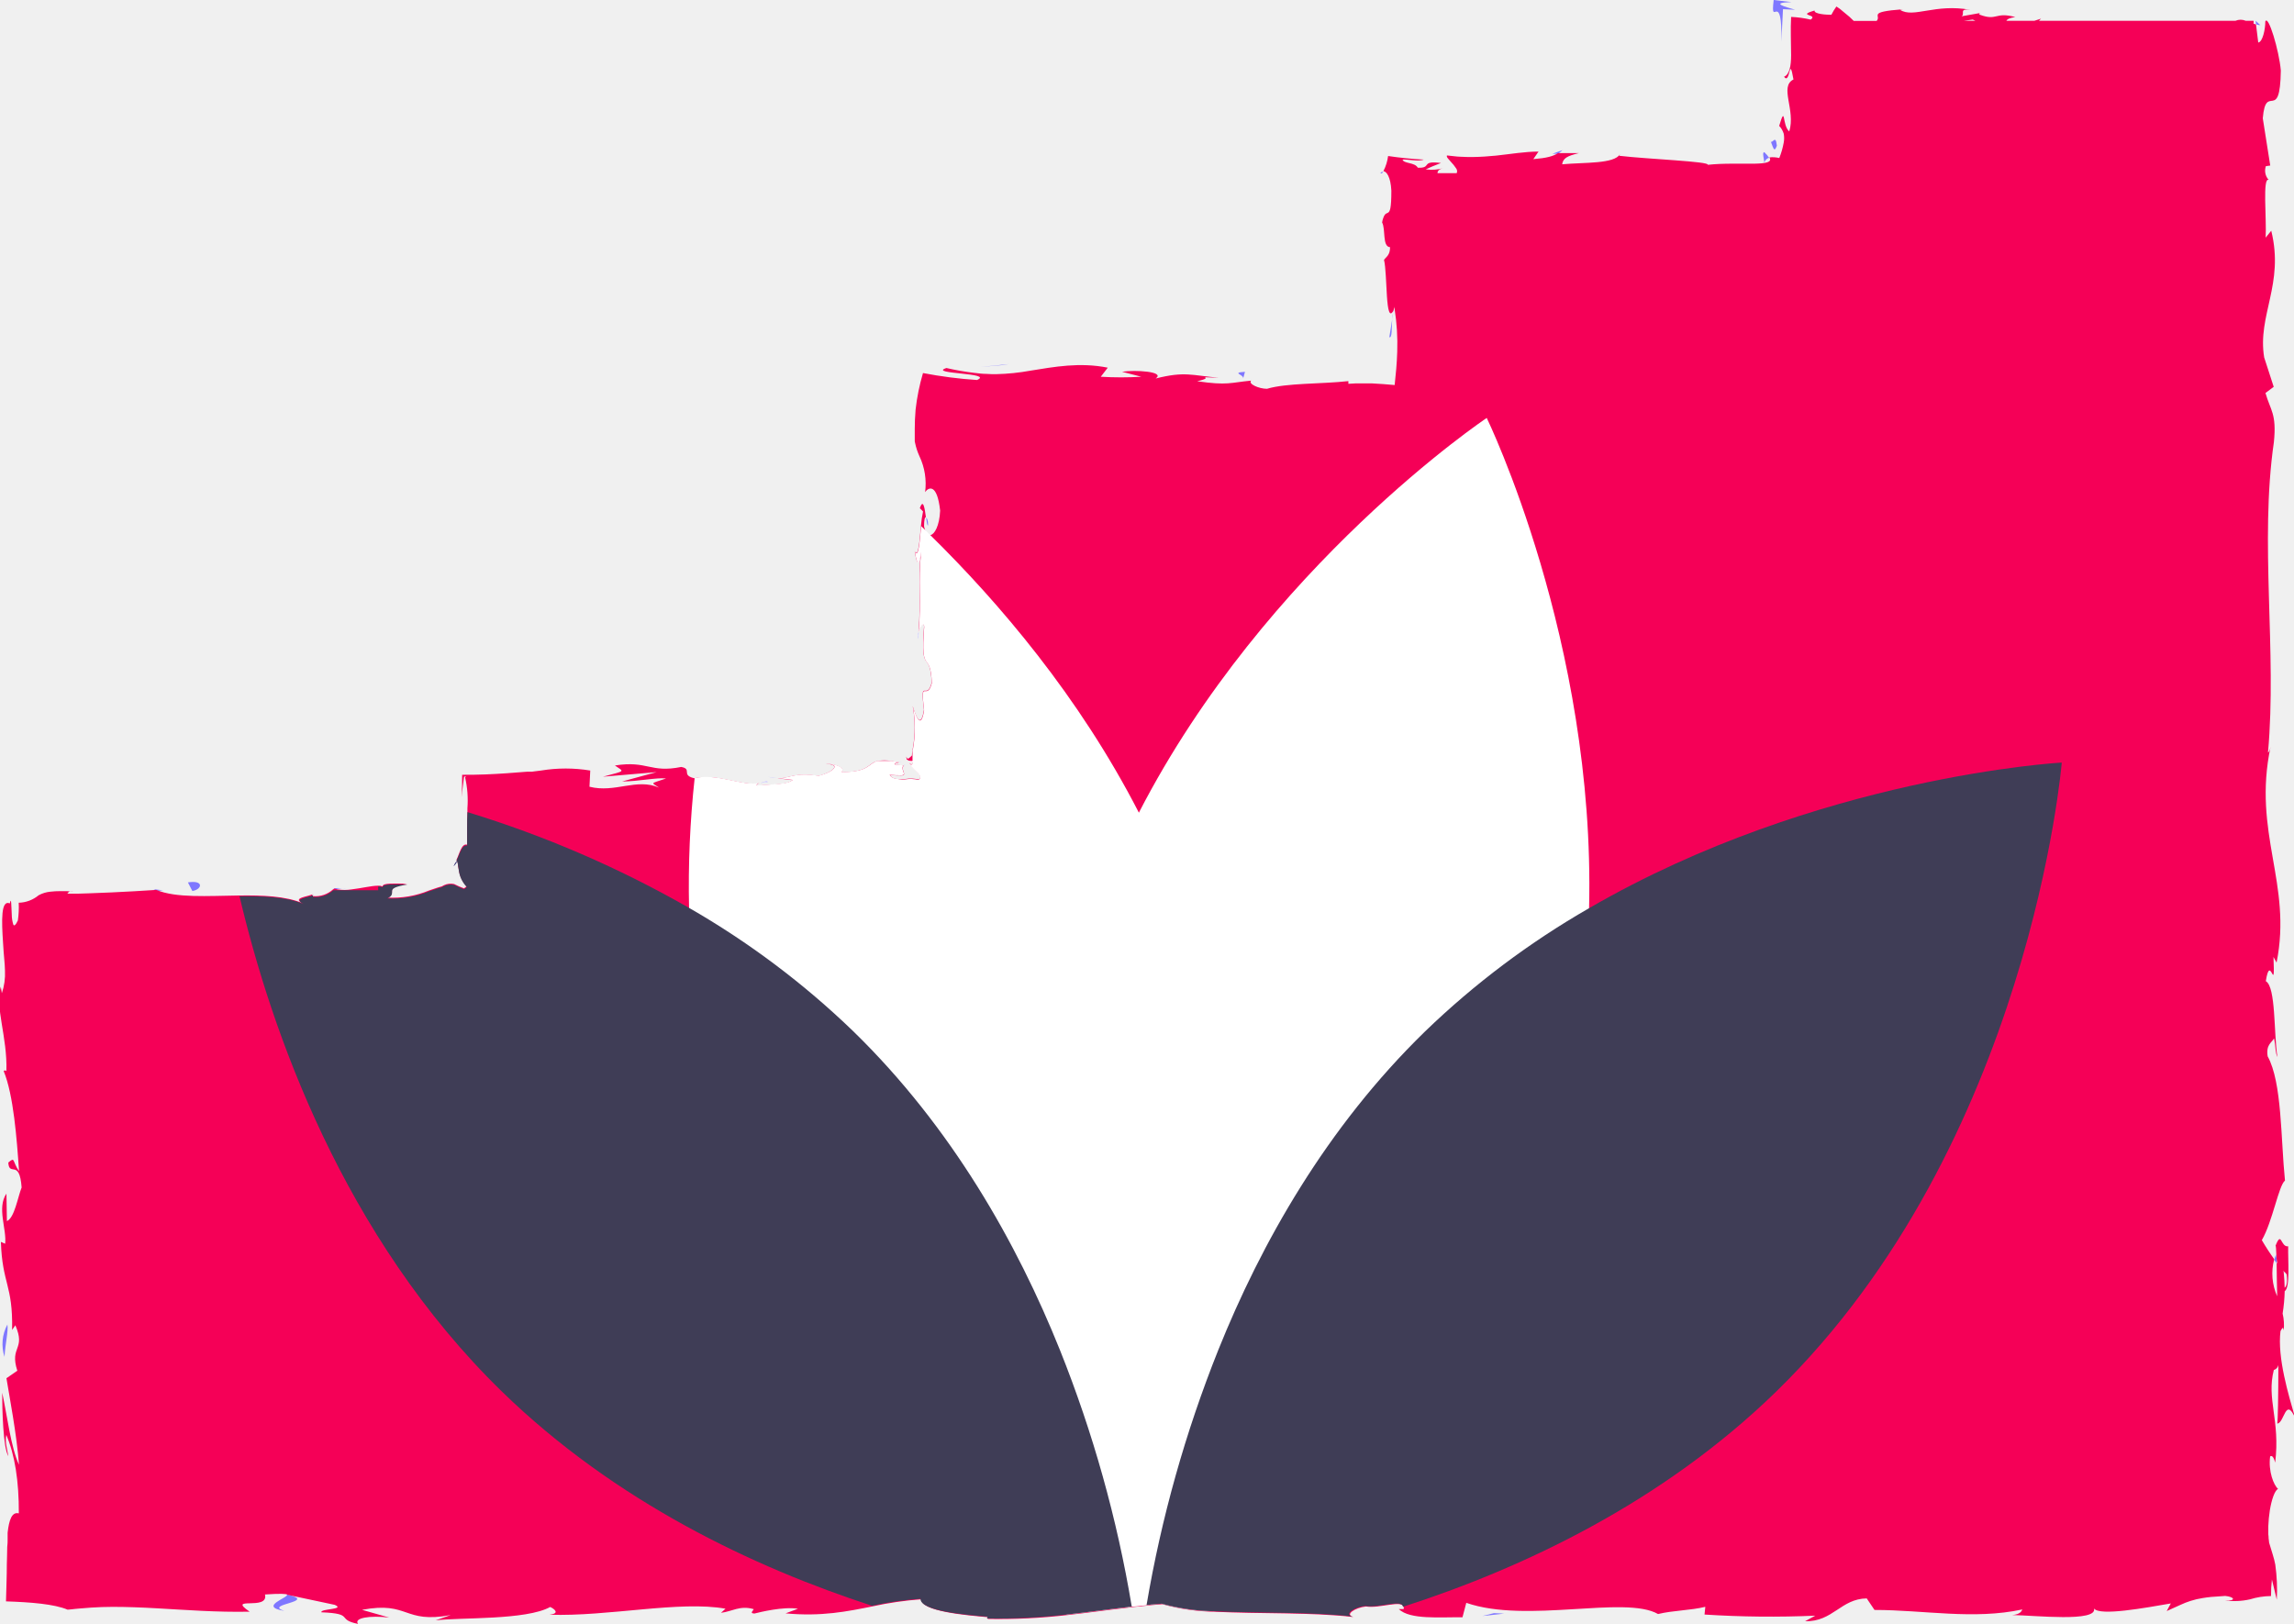
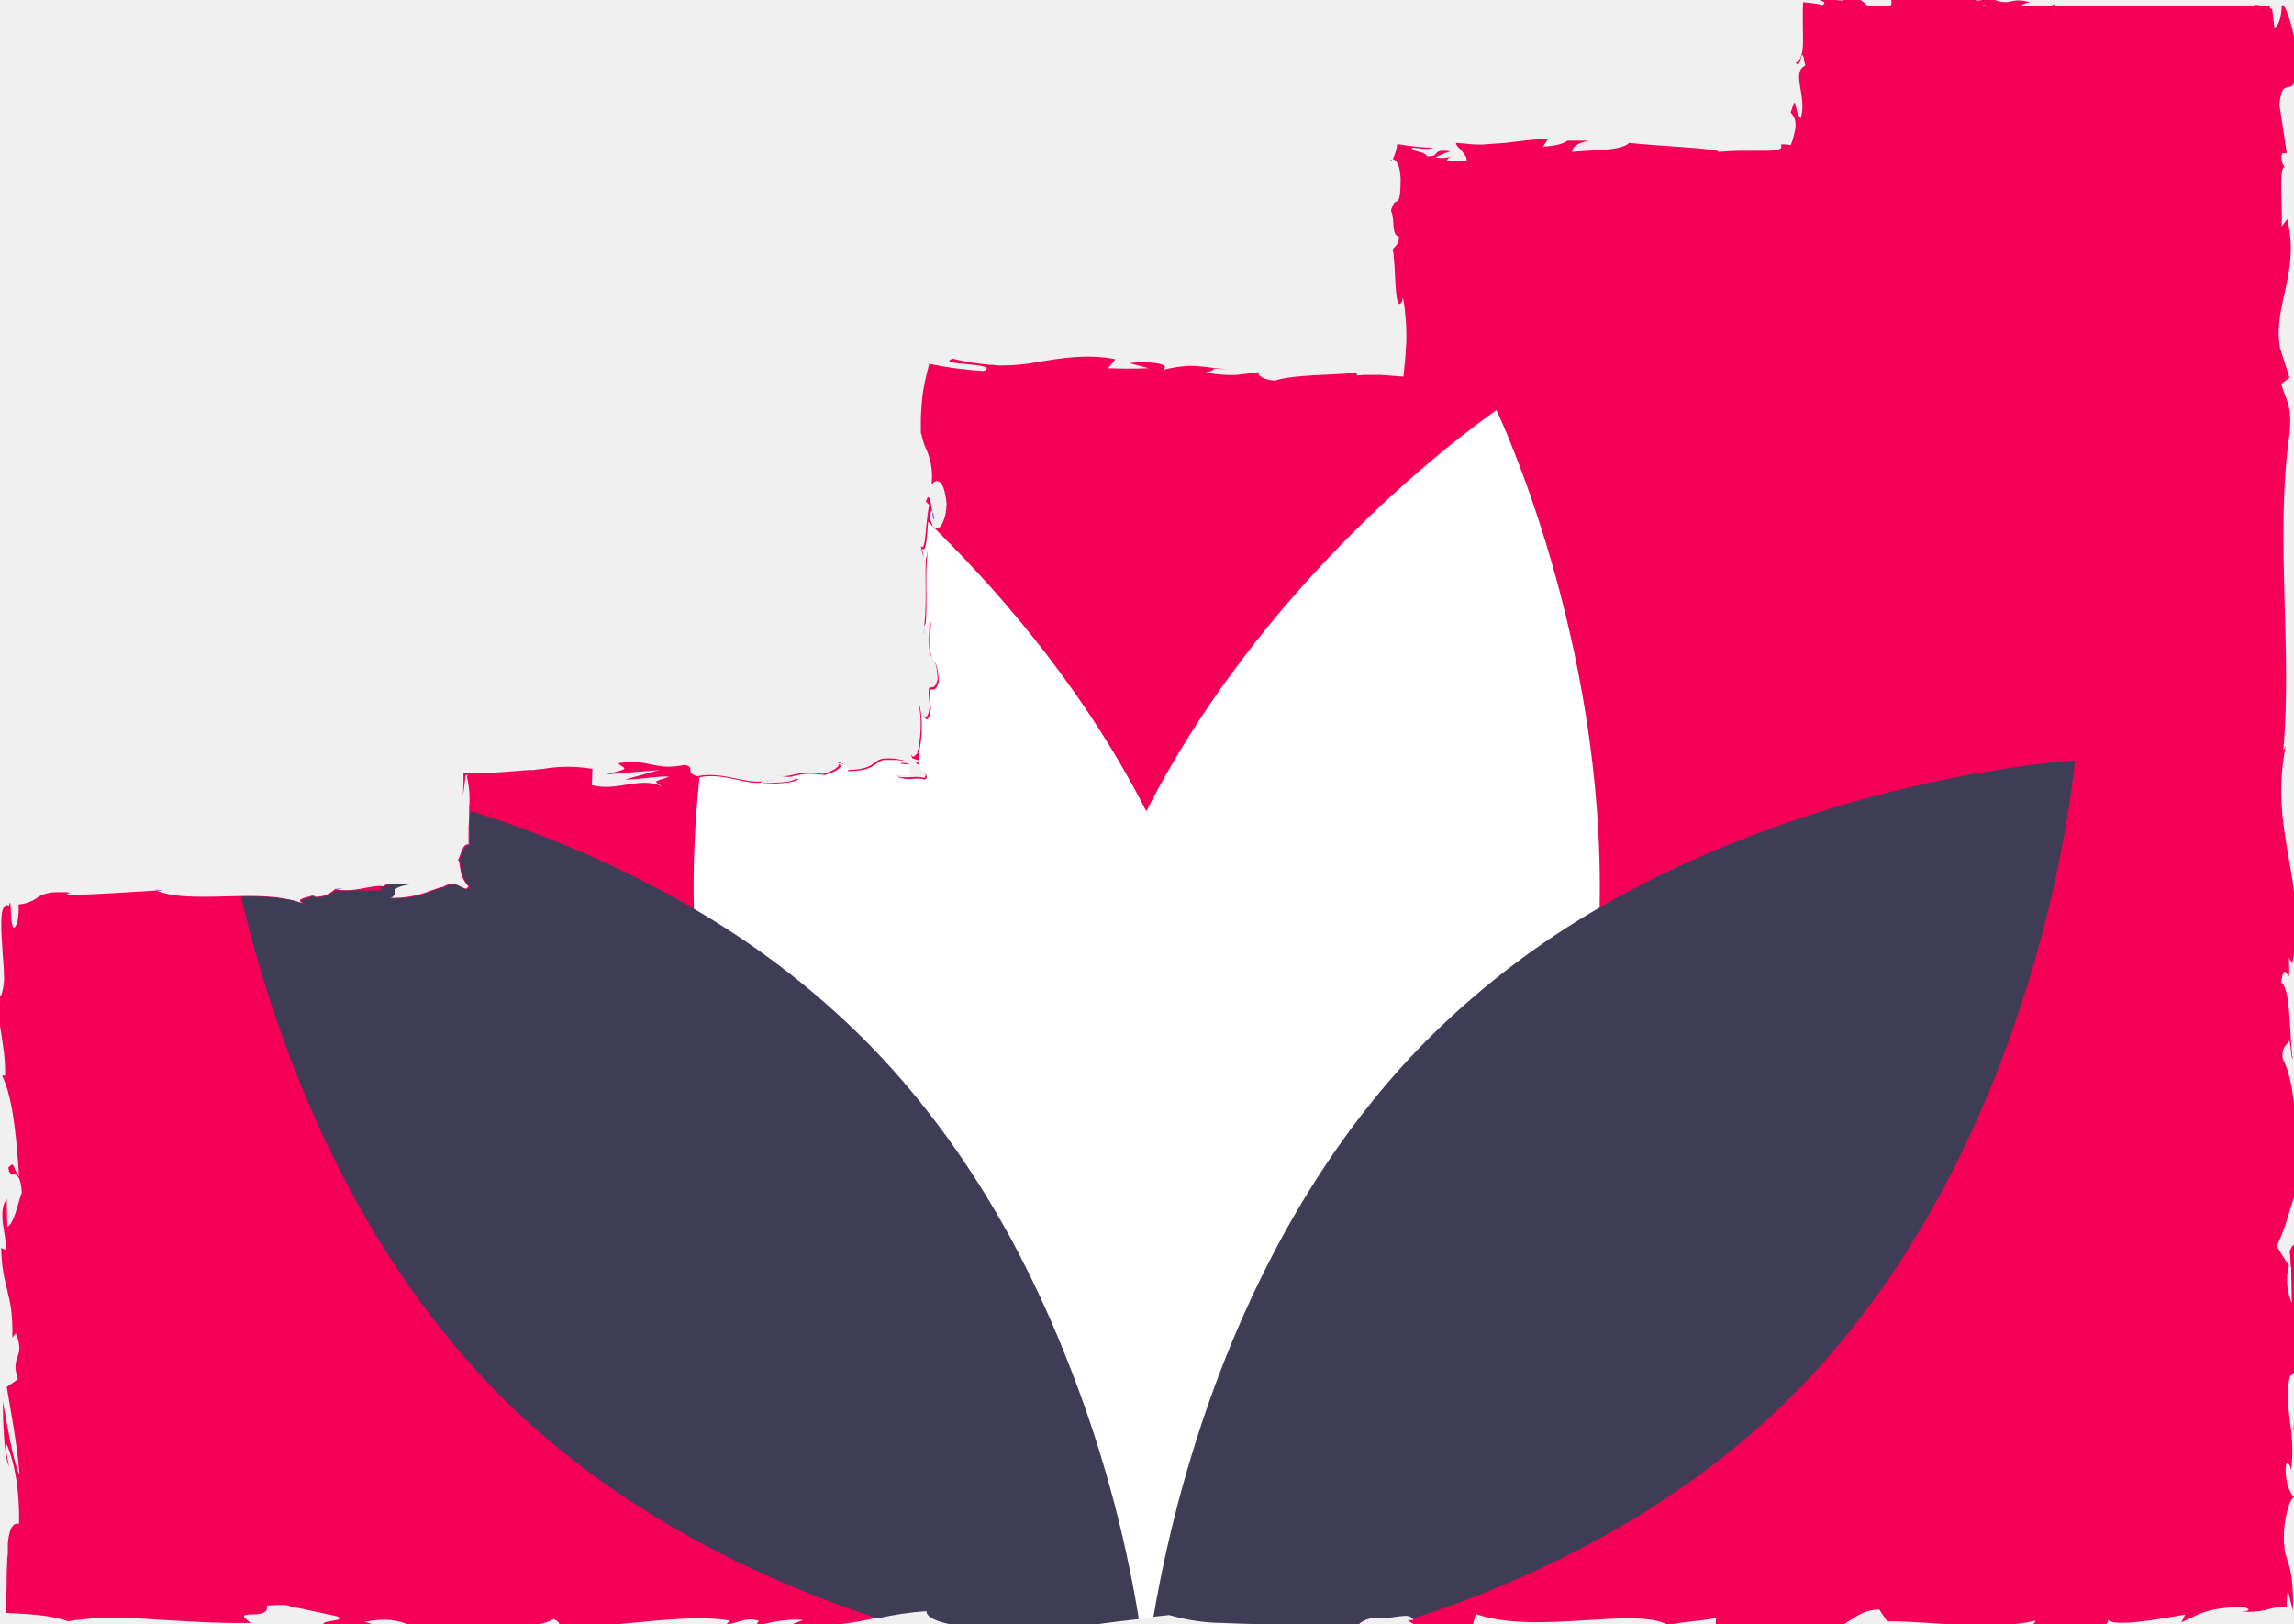
- <svg xmlns="http://www.w3.org/2000/svg" viewBox="0 0 409.32 289.69">
-   <defs>
-     <style>.cls-1{fill:#7f77ff;}.cls-2{fill:#f50057;}.cls-3{fill:#fff;}.cls-4{fill:#3f3d56;}</style>
-   </defs>
-   <g id="Layer_2" data-name="Layer 2">
+ <svg xmlns="http://www.w3.org/2000/svg" version="1.1" id="Layer_1" x="0px" y="0px" viewBox="0 0 409.3 289.7" style="enable-background:new 0 0 409.3 289.7;" xml:space="preserve">
+   <style type="text/css">
+ 	.st0{fill:#7F77FF;}
+ 	.st1{fill:#F50057;}
+ 	.st2{fill:#FFFFFF;}
+ 	.st3{fill:#3F3D56;}
+ </style>
+   <g>
    <g id="a1bb6ffe-8d83-4899-8fa0-fcb3165ea164">
-       <path class="cls-1" d="M248.6,55.74a5.16,5.16,0,0,0-.19,1.23Z" />
-       <path class="cls-1" d="M165.6,93.72c0-.9-.2-1.28-.35-1.32C165.36,93.23,165.46,93.92,165.6,93.72Z" />
-       <path class="cls-1" d="M163.92,112.79c0,.39-.06.76-.11,1.2A2,2,0,0,1,163.92,112.79Z" />
-       <path class="cls-1" d="M248.41,57l-.51,3.17C248.43,60.37,248.29,58.52,248.41,57Z" />
-       <path class="cls-1" d="M277,27.44h1a5.54,5.54,0,0,0,.8-.65Z" />
-       <path class="cls-1" d="M314.8,29.1a1.16,1.16,0,0,1,.87-.94,6.09,6.09,0,0,0-.86-1C314.34,27.13,314.83,28.5,314.8,29.1Z" />
-       <path class="cls-1" d="M354.32,2.17l.34-.06Z" />
-       <path class="cls-1" d="M353.53,2.3l.79-.13C354.06,2.21,353.76,2.25,353.53,2.3Z" />
-       <path class="cls-1" d="M246.8,30.68a.44.44,0,0,0-.49.23C246.48,31,246.64,30.91,246.8,30.68Z" />
-       <path class="cls-1" d="M402.48,3.71l.07.64a2.9,2.9,0,0,0,.77.14Z" />
-       <path class="cls-1" d="M160.88,136s0,0,0,0,0,0,0,0-.15,0-.25.06a.51.51,0,0,0-.17,0l.41-.06Z" />
-       <path class="cls-1" d="M50.72,287.46c-3.85-1.23,6.28-1.58.47-2.94C51.74,285.05,45.92,286.66,50.72,287.46Z" />
-       <path class="cls-1" d="M81.55,153.7a2.29,2.29,0,0,1-.61.87C81.24,153.92,81.4,153.73,81.55,153.7Z" />
-       <path class="cls-1" d="M138.64,138.82a10.47,10.47,0,0,1-1.58-.18Z" />
-       <path class="cls-1" d="M61.12,158.56a4.07,4.07,0,0,0-1.63,0,1.46,1.46,0,0,0,.36.16A2.5,2.5,0,0,1,61.12,158.56Z" />
-       <path class="cls-1" d="M61.12,158.56l.69.11A4.13,4.13,0,0,0,61.12,158.56Z" />
-       <path class="cls-1" d="M27.41,158.67a4.74,4.74,0,0,0,.64.28l1.09-.07Z" />
-       <path class="cls-1" d="M56,159.6a.12.12,0,0,1-.07.11Z" />
-       <path class="cls-1" d="M396.86,285.46l-.68-.06Z" />
-       <path class="cls-1" d="M406.14,253.89h0S406.13,253.93,406.14,253.89Z" />
-       <path class="cls-1" d="M135.7,139.71a5.11,5.11,0,0,0,1-.31C137.45,139.59,136.47,139.58,135.7,139.71Z" />
-       <path class="cls-1" d="M405.14,133.33c.05-.23.11-.49.17-.81C405.25,132.8,405.2,133.06,405.14,133.33Z" />
-       <path class="cls-2" d="M406.91,237.54a1.84,1.84,0,0,1,.44-.63l.13.49a8.66,8.66,0,0,0-.19-3,29,29,0,0,0,.37-4c1-.55.56-5.59.62-8-1.37.2-1.16-2.92-2.26-.08.08-.16.12.67.18,2.16a6.09,6.09,0,0,0,.15,1,1.83,1.83,0,0,0-.13-.16c0,1.59.06,3.68.1,6a9.93,9.93,0,0,1-.53-6.62,40.07,40.07,0,0,1-2.21-3.4c1.92-3.32,3-9.74,4.13-10.63-.76-7.43-.51-17.5-3.09-22.17-.33-2.12.74-2.43,1.15-3.22.26,1.22.22,2.67.59,3.34-.67-4.23-.25-12.52-2.07-13.53.82-5.32,1.67,3,1.37-4.32l.55,1c2.84-14.14-4.34-23.08-1.07-38.53-.13.58-.25.92-.46,1.07,1.63-18.17-1.54-37.47,1.05-55.41.52-5.1-.62-5.66-1.5-8.77l1.47-1.1L404,63.79c-1.25-7.54,3.62-13.06,1.26-22.62l-1,1.24c.19-3.44-.59-10.87.55-10.3a2.44,2.44,0,0,1-.51-2.46l.78-.11-1.33-8.43c.55-6.53,3.07,1,3.22-8.52-.3-3.54-2.25-10.08-2.77-8.75,0,1.43-.48,3.65-1.26,3.75l-.4-3.23-.43-.13V3.71h-1.4a2.35,2.35,0,0,0-1.84,0H363.81l.38-.38L363,3.71h-5c.14-.29.61-.54,1.59-.66-3.6-1-3.19.73-6.27-.4-.34-.17-.2-.27.13-.35L350,2.91c.7-.43-.57-1.44,1.58-1.15-6.3-1.17-10.17,1.53-12.54,0l.52-.11c-6.54.5-3.77,1.08-4.71,2.08h-4.09L330,3l-1.11-.92a7.65,7.65,0,0,0-1.22-.92,11.24,11.24,0,0,0-.9,1.48c-1,0-3.11-.15-3-.76-1.79.52-1.41.67-1,.83s1,.3.31.79a18.79,18.79,0,0,0-3.49-.48c-.13,2.18,0,4.81,0,6.81s-.3,3.45-1.26,3.87c1.14,1.55.88-4.16,1.68.48-2.57,1.3.43,5.42-.75,9.28-1.32-1.11-.61-4.95-1.8-1a3.49,3.49,0,0,1,.81,1.39,4.31,4.31,0,0,1,0,1.6,13.93,13.93,0,0,1-.79,2.75,4.8,4.8,0,0,0-1.77-.11c.59.89-.72,1.08-2.69,1.12h-3.93c-1.46,0-3,.05-4.37.2.36-.6-10.57-1-15.8-1.61l.15-.31c-1,1.8-6.4,1.46-10.33,1.83.15-1.07.86-1.49,3-2H278c-.87.57-2,.88-4.41,1.08l.93-1.35c-2.46,0-4.93.44-7.58.72-1.33.13-2.69.23-4.13.25-.72,0-1.45,0-2.2-.05-.37,0-.76-.05-1.14-.09l-1.29-.14c-.14.31.34.69.65,1.08a8.68,8.68,0,0,1,1,1.24.84.84,0,0,1,.09.84H256.5c0-.37.23-.71,1-.88a7.59,7.59,0,0,1-3.11.2c.79-.37,1.7-.75,2.72-1.13-3.71-.5-1.52.95-4.13.84-.54-1-2.51-.69-2.72-1.45.73-.1,2.84.39,3.78,0-1.94-.1-4.24-.32-6.36-.64a8.17,8.17,0,0,1-.84,2.7c.55.05,1.3,1,1.42,3.49,0,3.22-.25,3.74-.62,3.94-.17.1-.37.11-.55.36a2.07,2.07,0,0,0-.27.56,3.71,3.71,0,0,0-.21.81c.66,1.2,0,4.33,1.42,4.41,0,1.44-.69,1.71-1.08,2.26.64,2.55.19,11.88,1.72,9l.1-.66c0,.13,0,.26.07.42a39.92,39.92,0,0,1,.47,7.64c-.06,2.14-.27,4.16-.46,5.94-1.44-.13-2.77-.23-4-.29-.63,0-1.24,0-1.84,0l-1.18,0-1.24.07,0-.48c-4.94.54-11,.32-14.52,1.37-1.46,0-3.44-.89-2.82-1.46-3.77.36-4.2.9-9.64.11,3.78-.85-1.32-.76,3.88-.62-4.9-.42-6-1.19-11.28.13,1.79-1.25-3.69-1.56-6-1.2l3.44.89a60.3,60.3,0,0,1-7.24,0l1.25-1.62c-5-1-9.54-.15-13.77.53a39.32,39.32,0,0,1-6.13.63H177l-1-.05c-.73,0-1.47-.1-2.23-.19a45.68,45.68,0,0,1-4.9-.86c-1.76.57.59.76,2.75,1s4.24.48,2.71,1.14a78.44,78.44,0,0,1-9.64-1.24,38.17,38.17,0,0,0-1.32,6.53c-.11,1.28-.15,2.44-.15,3.47,0,.51,0,1,0,1.45,0,.2,0,.51,0,.6s0,.25.05.37a11.15,11.15,0,0,0,.8,2.45,11.46,11.46,0,0,1,1,6.37c.58-.85,2.14-1.64,2.68,3.3-.12,2.74-1,4.23-1.72,4.37-.42.09-.81-.25-1-1a3,3,0,0,1-.15-.59c0-1.11.14-1.64.33-1.6-.21-1.49-.46-3.44-1.08-1.61l.57.59a19.83,19.83,0,0,0-.37,2.55c-.26,2.63-.42,5.69-1.11,4.61.48,3,.84,2,1.12,0-.61,5.28.07,8.57-.46,14.29.32-1,1-1.87,1-.9-.72,8.94,1.11,3.94,1.36,10-.89,3.44-2.11-1.23-1.38,4.86-.6,3.73-1.54.8-2-.68a21.49,21.49,0,0,1,0,7.67c0,.17,0,.33-.07.49l-.06.36,0,.21s0,0,0,.06l-.08.1a2.44,2.44,0,0,1-.29.27,2.7,2.7,0,0,0-.39.27,1.82,1.82,0,0,0-.36-.42.66.66,0,0,1,.16.5,2.71,2.71,0,0,0,.37.21,3.81,3.81,0,0,0,.79.31c-.19.28-.2.56-.58.21a.32.32,0,0,1-.12-.11,6.66,6.66,0,0,0,1.21,1.38c.51.52,1.12,1.08.54,1.6a6.17,6.17,0,0,0-2.46-.1h-.6A7,7,0,0,1,160,139a1.6,1.6,0,0,1-1.23-.7c.91.07,1.56.09,2.05.08a.6.6,0,0,0,.44-.11c.14-.12,0-.34-.05-.58-.16-.4-.22-.85.07-1.07l-.14,0a1.11,1.11,0,0,1-.25-.05l-1.16-.11c-.25-.18.25-.32.72-.41-.53-.11-1-.19-1.41-.25a7.26,7.26,0,0,0-2.46,0c-1.78.42-1.4,2-6.44,2,.9-.86-1.67-1.64-2.83-1.46,2.88,0,1.38,1.45-1.26,2.12-4.59-.68-5,.5-7.39.42l2.74.32c-.93.87-3.22.75-6.41,1-.09-.22.16-.34.51-.42-3.3.51-7.25-1.76-11.58-.92l-.13,0c-2.29-.59-.23-1.63-2.24-2-5.54,1.13-6-1.19-11.83-.26,1.68,1.17,2,.89-2.13,2l9.58-.82L111,139.45c2.9,0,6.11-.73,7.84-.53-2.94,1-2.64.66-1.25,1.63-4-1.75-7.84,1-12.41-.16l.14-2.89a27,27,0,0,0-8.78,0l-1.12.14-.55.07-.15,0-.23,0-.46,0-3.68.28c-2.48.17-5,.29-7.89.27,0,1.29,0,2.63-.12,4l.46-3.69.36,0a.5.5,0,0,1-.17.15,18.36,18.36,0,0,1,.41,5.53c0,.17,0,.35,0,.52h0c0,.92,0,1.88-.06,2.84,0,.57,0,1.12,0,1.67,0,.28,0,.54,0,.8l0,.39,0,.26c-1-.27-1.32,1.54-1.92,2.77.18,0,.26.35.32,1,.06.25.09.56.16.94a5.23,5.23,0,0,0,1.38,2.7,2.64,2.64,0,0,1-.5.38,18.37,18.37,0,0,1-1.76-.77,2.79,2.79,0,0,0-1.78.2l-.38.2a.91.91,0,0,1-.33.1l-.4.12c-.54.17-1,.34-1.54.52a17.11,17.11,0,0,1-7.48,1.28c2.09-1.05-1.06-1.73,3.58-2.48-2.32,0-4.39-.19-4.43.48a1.77,1.77,0,0,0-.79-.12c-1.17,0-3,.46-4.75.66a7.87,7.87,0,0,1-2.47,0,2,2,0,0,1-.53-.15,2.1,2.1,0,0,0-.3.15,4.69,4.69,0,0,1-3.59,1.2.25.25,0,0,1-.09-.34s0,0,0,0c-.52.4-3.82.62-1.72,1.61-3.08-1.3-7.22-1.44-11.43-1.38-5.53.07-11.18.48-14.7-1-2.52.16-5.3.33-8,.45l-4,.16-1.89.06-2,0c.2-.15.2-.27.31-.34a1.2,1.2,0,0,1,.75,0c-.18,0-.29-.05-.51-.06l-.64-.05-1.14,0a15.51,15.51,0,0,0-1.8.1,5.42,5.42,0,0,0-2.08.64,5.77,5.77,0,0,1-3.55,1.33,16.55,16.55,0,0,1-.15,3.15c-.39.85-.64,1.05-.81.77a6.1,6.1,0,0,1-.28-1.8c-.09-1.56-.06-3.32-.35-2-1.59-.7-1.48,3-1.2,7.12.13,2.38.31,3.42.34,4.91a10.82,10.82,0,0,1-.56,4l-.19-1.18c-1.08,3.7,1.21,9,1,15.08,0,0-.28-.29-.48,0C2.41,195.37,3,203.2,3.4,209c-1.25-1.81-.66-2.64-1.92-1.54.17,2.61,2-.76,2.38,4.44-.68,1.7-1.28,5.45-2.63,6L1.15,213c-1.74,2.51.07,6.35-.23,8.94l-.76-.33c.24,7.52,2.16,7.63,2,15.71l.58-.83c1.91,4.42-1.07,3.71.35,8.11l-1.94,1.34c.47,2.92,1.87,10.21,2.24,15.44-1.43-3-2.17-9.08-3-12.86,0,2.88.15,9.82,1.1,11.33-.19-1.17-.66-2.64-.36-3.79,1.51,3.54,2.26,8.21,2.23,14-1.23-.33-1.75,1.16-2,3.46,0,.15,0,.3,0,.45s0,.45,0,.67c0,.46,0,.93-.07,1.42,0,1-.05,2-.07,3.07,0,2.16-.1,4.43-.15,6.63,4.47.15,8.58.47,11,1.48l.8-.07.5-.06,1-.09c.63-.06,1.27-.11,1.9-.15,1.28-.09,2.55-.12,3.83-.13,2.55,0,5.14.1,7.77.25,5.26.29,10.73.73,16.67.61-4.21-2.9,3.46-.07,2.74-3.07,2.74-.18,3.8-.14,4.05.05l-.4-.09.42.11h0l8.38,1.78c2,.87-2.64.66-2.38,1.33,6.05.24,2.54,1.27,6.54,2.07-.82-1.07,2.11-1.54,5.56-1.13l-4.86-1.38c8.46-1.59,7.32,2.52,15.84.93l-2.7.95c4.38-.56,16.14,0,20.44-2.39.77.35,1.8,1.17-.13,1.38,10.46.36,23.28-2.55,31.41-1.07l-.8.73c1.95-.22,3.4-1.38,5.84-.65-.12.31-.79.74.12.78,1-.25,5.18-1.28,7.77-.85l-2.21.82c6.42.6,11-.34,15.58-1.26a61,61,0,0,1,8.63-1.25c0,2.16,8,2.86,12,3.2l-.15.31a107.85,107.85,0,0,0,14.26-.7c3.63-.4,7.15-.91,10.88-1.33h0l.71-.09c.86-.1,1.74-.18,2.63-.27l.85-.09,1.84-.15a37.7,37.7,0,0,0,9.55,1.35c7.66.38,17.28.07,24.56.94-1.68-.39.28-1.68,2.22-1.89,2.42.41,6.57-1.27,6.73.15a.69.69,0,0,1,0,.32l-.87,0h0c2,1.92,7.24,1.41,11.36,1.46l.68-2.58c10.81,3.76,28.32-1.38,34.22,2,2.62-.65,5.84-.64,8.43-1.29l-.14,1.38a183.47,183.47,0,0,0,19.76.2l-1.82,1c5,.09,6.36-4,11-4.08l1.39,2.06c8.8,0,17.69,1.79,26.38-.09-.14.31-.4.9-1.82,1,4,.05,15.23,1.31,14.61-1.17,1,1.4,9.21-.13,13.7-.9l-.73,1.36c2-.87,3-1.43,4.27-1.82a14.15,14.15,0,0,1,2.14-.5c.45-.07.88-.14,1.49-.2l2.54-.18c1.68.16,2,.92,0,.81a12.58,12.58,0,0,0,4.41-.2,13,13,0,0,1,3.76-.59,24.19,24.19,0,0,1,.16-2.95c.29,1.14.58,2.34.87,3.61a32.89,32.89,0,0,0-.27-6.27c-.23-1.25-.6-2.18-1.1-3.91,0-.24-.07-.49-.09-.76s0-.49-.06-.75c0-.43,0-.9,0-1.37a23.87,23.87,0,0,1,.28-2.91c.31-1.88.85-3.49,1.46-3.82-.75-.62-1.76-3.1-1.41-5.78.47-.36.77.6.9,1.1.93-7.6-1.58-11.31-.24-16.53a1.15,1.15,0,0,0,.81-.88c0,5.53-.1,10.07-.19,10.44,1.25-.07,1.47-4.86,3.19-1C408.37,249,406.32,242.29,406.91,237.54Zm1.1-10.13c.2,1.63-.08,2.16-.36,2.39,0-.76-.07-1.66-.17-2.84a1.29,1.29,0,0,0-.16-.18A1.74,1.74,0,0,1,408,227.41ZM352,3.49a2.86,2.86,0,0,1,.47.22H350.4c.5-.08,1-.15,1.61-.22Z" />
-       <path class="cls-1" d="M161.5,136.47a.37.37,0,0,1-.24.12A.6.6,0,0,1,161.5,136.47Z" />
-       <path class="cls-1" d="M135.48,139.75l.23,0Z" />
-       <path class="cls-1" d="M406.21,224.51a3.87,3.87,0,0,1-.1-.67,7.63,7.63,0,0,0-.31,1l.43.58Z" />
-       <path class="cls-1" d="M248.6,55.74a1.3,1.3,0,0,1,.2-.45c-.07.14-.11.14-.17.23Z" />
-       <path class="cls-1" d="M317,2.06c.44,0,.94.65.85,5.33l.29-5.75,2.16.1c-1.74-.53-4.62-1.24-.64-1.37L316.48,0C316.15,2.76,316.54,2.07,317,2.06Z" />
-       <path class="cls-1" d="M317.05,26c-.12-1.09-.31-1.12-.51-1s-.41.42-.56.29C316.47,26.59,316.59,27.22,317.05,26Z" />
-       <path class="cls-1" d="M221.8,67.6l.34-1.25C219.53,66.53,222.11,66.83,221.8,67.6Z" />
-       <polygon class="cls-1" points="176.63 65.34 176.85 65.32 177.25 65.29 178.85 65.15 180 64.97 177.82 65.2 176.73 65.31 174.95 65.43 176.29 65.36 176.63 65.34" />
-       <path class="cls-1" d="M33.53,157.46l.79,1.54C36.08,158.72,36.45,157,33.53,157.46Z" />
-       <path class="cls-1" d="M1.32,236.36a7.35,7.35,0,0,0-.51,5.77C.92,239.83,1.52,237.53,1.32,236.36Z" />
-       <polygon class="cls-1" points="264.51 288.37 268.39 287.94 266.57 287.86 264.51 288.37" />
-       <path class="cls-3" d="M283.54,162.07a148.57,148.57,0,0,1-4.94,35.15c-11.86,43.83-44.3,75.73-61.79,90.31a38.15,38.15,0,0,1-9.55-1.35l-1.84.15-.85.09c-.89.09-1.77.17-2.63.27l-.71.09h0a221.7,221.7,0,0,1-12.1-45.8h0c-3-20.07-3.52-43.63,2.85-67.17A146.94,146.94,0,0,1,203.22,145c22.74-44.13,62.06-70.42,62.06-70.42S284.71,114.5,283.54,162.07Z" />
-       <path class="cls-3" d="M163.92,112.79c0,.39-.06.76-.11,1.2A2,2,0,0,1,163.92,112.79Z" />
-       <path class="cls-3" d="M135.7,139.71a5.11,5.11,0,0,0,1-.31C137.45,139.59,136.47,139.58,135.7,139.71Z" />
-       <path class="cls-3" d="M137.06,138.64l1.58.18A10.47,10.47,0,0,1,137.06,138.64Z" />
-       <path class="cls-3" d="M160.6,136.07a.51.51,0,0,0-.17,0l.41-.06,0,0s0,0,0,0,0,0,0,0S160.7,136.05,160.6,136.07Z" />
-       <path class="cls-3" d="M161.5,136.47a.37.37,0,0,1-.24.12A.6.6,0,0,1,161.5,136.47Z" />
-       <path class="cls-3" d="M217.37,240.9s0,0,0,.06a222.38,222.38,0,0,1-11.94,45.37l-.85.09c-.89.09-1.77.17-2.63.27l-.71.09h0c-3.73.42-7.25.93-10.88,1.33-17.31-14.31-50.46-46.47-62.46-90.89a147.57,147.57,0,0,1-4.95-35.16,178.46,178.46,0,0,1,1-23.23c4.33-.84,8.28,1.43,11.58.92-.35.08-.6.2-.51.42,3.19-.28,5.48-.16,6.41-1l-2.74-.32c2.41.08,2.8-1.1,7.39-.42,2.64-.67,4.14-2.1,1.26-2.12,1.16-.18,3.73.6,2.83,1.46,5,0,4.66-1.53,6.44-2H159c.41.06.88.14,1.41.25-.47.09-1,.23-.72.41l1.16.11a1.11,1.11,0,0,0,.25.05l.14,0c-.29.22-.23.67-.07,1.07.09.24.19.46.05.58a.6.6,0,0,1-.44.11c-.49,0-1.14,0-2.05-.08a1.6,1.6,0,0,0,1.23.7,7,7,0,0,0,.92.11h.6a6.17,6.17,0,0,1,2.46.1c.58-.52,0-1.08-.54-1.6a6.66,6.66,0,0,1-1.21-1.38.32.32,0,0,0,.12.11c.38.35.39.07.58-.21a3.81,3.81,0,0,1-.79-.31h.72v-1.56c0-.16,0-.32.07-.49a21.49,21.49,0,0,0,0-7.67c.47,1.48,1.41,4.41,2,.68-.73-6.09.49-1.42,1.38-4.86-.25-6.06-2.08-1.06-1.36-10,0-1-.68-.07-1,.9.53-5.72-.15-9,.46-14.29-.28,2-.64,3-1.12,0,.69,1.08.85-2,1.11-4.61l.7.66,1,1c12.19,12,26.49,28.72,37.12,49.41,0,0,0,0,0,0h0a144.79,144.79,0,0,1,11.27,28.77C220.86,197.31,220.39,220.83,217.37,240.9Z" />
-       <path class="cls-4" d="M81.55,153.7a2.29,2.29,0,0,1-.61.87C81.24,153.92,81.4,153.73,81.55,153.7Z" />
-       <path class="cls-4" d="M56,159.6a.12.12,0,0,1-.07.11Z" />
-       <path class="cls-4" d="M201.94,286.69l-.71.09h0c-3.73.42-7.25.93-10.88,1.33a107.85,107.85,0,0,1-14.26.7l.15-.31c-4-.34-12-1-12-3.2a61,61,0,0,0-8.63,1.25c-21.17-6.89-45.81-18.55-66-38.18-28.42-27.66-41.25-64.61-46.87-88.43,4.21-.06,8.35.08,11.43,1.38-2.1-1,1.2-1.21,1.72-1.61a.24.24,0,0,0,0,.35l0,0a4.69,4.69,0,0,0,3.59-1.2h8v-.66a1.77,1.77,0,0,1,.79.12c0-.67,2.11-.49,4.43-.48-4.64.75-1.49,1.44-3.58,2.48a17.11,17.11,0,0,0,7.48-1.28c.5-.18,1-.35,1.54-.52l.4-.12a.91.91,0,0,0,.33-.1l.38-.2a2.79,2.79,0,0,1,1.78-.2,18.37,18.37,0,0,0,1.76.77,2.64,2.64,0,0,0,.5-.38,5.23,5.23,0,0,1-1.38-2.7c-.07-.38-.1-.69-.16-.94-.06-.62-.14-1-.32-1,.6-1.23,1-3,1.92-2.77l0-.26,0-.39c0-.26,0-.52,0-.8,0-.55,0-1.1,0-1.67,0-1,0-1.92.06-2.84a192.94,192.94,0,0,1,39.54,17.09,148.86,148.86,0,0,1,29.28,22c17.65,17.18,29.28,37.94,36.9,56.91h0A221.34,221.34,0,0,1,201.94,286.69Z" />
-       <path class="cls-4" d="M249.38,287h0Z" />
-       <path class="cls-4" d="M367.88,136.08s-5.56,68-51,112.29c-20.36,19.81-45.26,31.5-66.55,38.36-.16-1.42-4.31.26-6.73-.15-1.94.21-3.9,1.5-2.22,1.89-7.28-.87-16.91-.56-24.56-.94a38.15,38.15,0,0,1-9.55-1.35l-1.84.15-.85.09a222.91,222.91,0,0,1,12.8-45.52c7.63-19,19.27-39.69,36.89-56.84a148.57,148.57,0,0,1,29.28-22C324.26,138.46,367.88,136.08,367.88,136.08Z" />
+       <path class="st0" d="M250.2,54" />
+       <path class="st0" d="M166.7,92.7c0-0.9-0.2-1.3-0.4-1.3C166.4,92.2,166.5,92.9,166.7,92.7z" />
+       <path class="st0" d="M165,112.1c0,0.4-0.1,0.8-0.1,1.2C164.8,112.9,164.8,112.4,165,112.1z" />
+       <path class="st0" d="M279.8,25.3" />
+       <path class="st0" d="M317.7,26" />
+       <path class="st0" d="M316.8,26.9" />
+       <path class="st0" d="M355.8-0.3" />
+       <path class="st0" d="M248.4,28.5c-0.2,0-0.4,0.1-0.5,0.2C248.1,28.9,248.2,28.8,248.4,28.5z" />
+       <path class="st0" d="M161.9,135.7L161.9,135.7L161.9,135.7c0,0-0.2,0-0.3,0.1c-0.1,0-0.1,0-0.2,0L161.9,135.7L161.9,135.7z" />
+       <path class="st0" d="M51.5,286.7" />
+       <path class="st0" d="M82.1,153.7" />
+       <path class="st0" d="M139.5,138.5c-0.5,0-1.1-0.1-1.6-0.2L139.5,138.5z" />
+       <path class="st0" d="M61.5,158.6c-0.5-0.1-1.1-0.1-1.6,0c0.1,0.1,0.2,0.1,0.4,0.2C60.6,158.6,61.1,158.5,61.5,158.6z" />
+       <path class="st0" d="M61.5,158.6l0.7,0.1C62,158.7,61.7,158.6,61.5,158.6z" />
+       <path class="st0" d="M27.6,158.7c0.2,0.1,0.4,0.2,0.6,0.3l1.1-0.1L27.6,158.7z" />
+       <path class="st0" d="M56.4,159.7c0,0,0,0.1-0.1,0.1L56.4,159.7z" />
+       <path class="st0" d="M399.4,287.7" />
+       <path class="st0" d="M408.7,255.6L408.7,255.6C408.7,255.6,408.7,255.6,408.7,255.6z" />
+       <path class="st0" d="M136.6,139.4c0.3-0.1,0.7-0.2,1-0.3C138.3,139.3,137.3,139.3,136.6,139.4z" />
+       <path class="st0" d="M407.7,132.9" />
+       <path class="st1" d="M409.5,238.9c0.1-0.2,0.3-0.5,0.4-0.6l0.1,0.5c0.1-1,0-2.1-0.2-3.1c0.2-1.3,0.3-2.7,0.4-4.1    c1-0.6,0.6-5.7,0.6-8.1c-1.4,0.2-1.2-3-2.3-0.1c0.1-0.2,0.1,0.7,0.2,2.2c0,0.3,0.1,0.7,0.2,1c0-0.1-0.1-0.1-0.1-0.2    c0,1.6,0.1,3.7,0.1,6.1c-0.9-2.1-1.1-4.5-0.5-6.7c-0.8-1.1-1.5-2.3-2.2-3.5c1.9-3.4,3-9.9,4.2-10.8c-0.8-7.6-0.5-17.8-3.1-22.5    c-0.3-2.2,0.7-2.5,1.2-3.3c0.3,1.2,0.2,2.7,0.6,3.4c-0.7-4.3-0.3-12.7-2.1-13.8c0.8-5.4,1.7,3.1,1.4-4.4l0.6,1    c2.9-14.4-4.4-23.5-1.1-39.2c-0.1,0.6-0.3,0.9-0.5,1.1c1.6-18.5-1.5-38.1,1.1-56.4c0.5-5.2-0.6-5.8-1.5-8.9l1.5-1.1l-1.7-5.3    c-1.3-7.7,3.6-13.3,1.3-23l-1,1.3c0.2-3.5-0.6-11.1,0.6-10.5c-0.6-0.7-0.8-1.6-0.5-2.5l0.8-0.1l-1.3-8.6c0.6-6.6,3.1,1,3.2-8.7    c-0.3-3.6-2.3-10.3-2.8-8.9c0,1.5-0.5,3.7-1.3,3.8l-0.4-3.3l-0.4-0.1V1.1h-1.4c-0.6-0.3-1.3-0.3-1.9,0h-35.3l0.4-0.4l-1.2,0.4h-5    c0.1-0.3,0.6-0.5,1.6-0.7c-3.6-1-3.2,0.7-6.3-0.4c-0.3-0.2-0.2-0.3,0.1-0.4l-3.5,0.6c0.7-0.4-0.6-1.5,1.6-1.2    c-6.3-1.2-10.2,1.6-12.6,0l0.5-0.1c-6.6,0.5-3.8,1.1-4.7,2.1h-4.1l-0.8-0.7L331-0.5c-0.4-0.4-0.8-0.7-1.2-0.9    c-0.3,0.5-0.6,1-0.9,1.5c-1,0-3.1-0.2-3-0.8c-1.8,0.5-1.4,0.7-1,0.8c0.4,0.2,1,0.3,0.3,0.8c-1.2-0.3-2.3-0.4-3.5-0.5    c-0.1,2.2,0,4.9,0,6.9s-0.3,3.5-1.3,3.9c1.1,1.6,0.9-4.2,1.7,0.5c-2.6,1.3,0.4,5.5-0.8,9.4c-1.3-1.1-0.6-5-1.8-1    c0.4,0.4,0.7,0.9,0.8,1.4c0.1,0.5,0.1,1.1,0,1.6c-0.2,1-0.4,1.9-0.8,2.8c-0.6-0.1-1.2-0.2-1.8-0.1c0.6,0.9-0.7,1.1-2.7,1.1h-4    c-1.5,0-3,0.1-4.4,0.2c0.4-0.6-10.6-1-15.9-1.6l0.2-0.3c-1,1.8-6.4,1.5-10.4,1.9c0.2-1.1,0.9-1.5,3-2h-3.8c-0.9,0.6-2,0.9-4.4,1.1    l0.9-1.4c-2.5,0-5,0.4-7.6,0.7c-1.3,0.1-2.7,0.2-4.2,0.3c-0.7,0-1.5,0-2.2-0.1c-0.4,0-0.8-0.1-1.1-0.1l-1.3-0.1    c-0.1,0.3,0.3,0.7,0.7,1.1c0.4,0.4,0.7,0.8,1,1.3c0.2,0.2,0.2,0.6,0.1,0.9h-3.4c0-0.4,0.2-0.7,1-0.9c-1,0.3-2.1,0.4-3.1,0.2    c0.8-0.4,1.7-0.8,2.7-1.1c-3.7-0.5-1.5,1-4.2,0.9c-0.5-1-2.5-0.7-2.7-1.5c0.7-0.1,2.9,0.4,3.8,0c-2-0.1-4.3-0.3-6.4-0.7    c-0.1,1-0.4,1.9-0.8,2.7c0.6,0.1,1.3,1,1.4,3.5c0,3.3-0.3,3.8-0.6,4c-0.2,0.1-0.4,0.1-0.6,0.4c-0.1,0.2-0.2,0.4-0.3,0.6    c-0.1,0.3-0.2,0.5-0.2,0.8c0.7,1.2,0,4.4,1.4,4.5c0,1.5-0.7,1.7-1.1,2.3c0.6,2.6,0.2,12.1,1.7,9.2l0.1-0.7c0,0.1,0,0.3,0.1,0.4    c0.4,2.6,0.6,5.2,0.5,7.8c-0.1,2.2-0.3,4.2-0.5,6c-1.4-0.1-2.8-0.2-4-0.3c-0.6,0-1.2,0-1.9,0h-1.2l-1.2,0.1v-0.5    c-5,0.5-11.1,0.3-14.6,1.4c-1.5,0-3.5-0.9-2.8-1.5c-3.8,0.4-4.2,0.9-9.7,0.1c3.8-0.9-1.3-0.8,3.9-0.6c-4.9-0.4-6-1.2-11.4,0.1    c1.8-1.3-3.7-1.6-6-1.2l3.5,0.9c-2.4,0.1-4.9,0.1-7.3,0l1.3-1.6c-5-1-9.6-0.2-13.9,0.5c-2,0.4-4.1,0.6-6.2,0.6h-0.8l-1-0.1    c-0.7,0-1.5-0.1-2.2-0.2c-1.7-0.2-3.3-0.5-4.9-0.9c-1.8,0.6,0.6,0.8,2.8,1s4.3,0.5,2.7,1.2c-3.3-0.2-6.5-0.6-9.7-1.3    c-0.6,2.2-1.1,4.4-1.3,6.6c-0.1,1.3-0.2,2.5-0.2,3.5c0,0.5,0,1,0,1.5c0,0.2,0,0.5,0,0.6s0,0.3,0.1,0.4c0.2,0.9,0.4,1.7,0.8,2.5    c0.9,2,1.3,4.3,1,6.5c0.6-0.9,2.2-1.7,2.7,3.4c-0.1,2.8-1,4.3-1.7,4.4c-0.4,0.1-0.8-0.3-1-1c-0.1-0.2-0.1-0.4-0.2-0.6    c0-1.1,0.1-1.7,0.3-1.6c-0.2-1.5-0.5-3.5-1.1-1.6l0.6,0.6c-0.2,0.9-0.3,1.7-0.4,2.6c-0.3,2.7-0.4,5.8-1.1,4.7c0.5,3.1,0.8,2,1.1,0    c-0.6,5.4,0.1,8.7-0.5,14.5c0.3-1,1-1.9,1-0.9c-0.7,9.1,1.1,4,1.4,10.2c-0.9,3.5-2.1-1.3-1.4,4.9c-0.6,3.8-1.5,0.8-2-0.7    c0.5,2.6,0.5,5.2,0,7.8c0,0.2,0,0.3-0.1,0.5l-0.1,0.4v0.2c0,0,0,0,0,0.1l-0.1,0.1c-0.1,0.1-0.2,0.2-0.3,0.3    c-0.1,0.1-0.3,0.2-0.4,0.3c-0.1-0.2-0.2-0.3-0.4-0.4c0.1,0.1,0.2,0.3,0.2,0.5c0.1,0.1,0.2,0.2,0.4,0.2c0.3,0.1,0.5,0.2,0.8,0.3    c-0.2,0.3-0.2,0.6-0.6,0.2c0,0-0.1-0.1-0.1-0.1c0.3,0.5,0.7,1,1.2,1.4c0.5,0.5,1.1,1.1,0.5,1.6c-0.8-0.2-1.7-0.2-2.5-0.1h-0.6    c-0.3,0-0.6,0-0.9,0c-0.5,0-1-0.3-1.2-0.7c0.9,0.1,1.6,0.1,2.1,0.1c0.2,0,0.3,0,0.4-0.1c0.1-0.1,0-0.3-0.1-0.6    c-0.2-0.4-0.2-0.9,0.1-1.1h-0.1c-0.1,0-0.2,0-0.3-0.1l-1.2-0.1c-0.3-0.2,0.3-0.3,0.7-0.4c-0.5-0.1-1-0.2-1.4-0.3    c-0.8-0.1-1.7-0.1-2.5,0c-1.8,0.4-1.4,2-6.5,2c0.9-0.9-1.7-1.7-2.8-1.5c2.9,0,1.4,1.5-1.3,2.2c-4.6-0.7-5,0.5-7.4,0.4l2.8,0.3    c-0.9,0.9-3.2,0.8-6.5,1c-0.1-0.2,0.2-0.3,0.5-0.4c-3.3,0.5-7.3-1.8-11.7-0.9h-0.1c-2.3-0.6-0.2-1.7-2.3-2    c-5.6,1.1-6-1.2-11.9-0.3c1.7,1.2,2,0.9-2.1,2l9.6-0.8l-6.2,1.7c2.9,0,6.1-0.7,7.9-0.5c-3,1-2.7,0.7-1.3,1.7    c-4-1.8-7.9,1-12.5-0.2l0.1-2.9c-2.9-0.5-5.9-0.5-8.8,0l-1.1,0.1l-0.6,0.1h-0.2h-0.2h-0.5l-3.7,0.3c-2.5,0.2-5,0.3-7.9,0.3    c0,1.3,0,2.7-0.1,4.1l0.5-3.8h0.4c0,0.1-0.1,0.1-0.2,0.2c0.4,1.8,0.6,3.7,0.4,5.6c0,0.2,0,0.4,0,0.5l0,0c0,0.9,0,1.9-0.1,2.9    c0,0.6,0,1.1,0,1.7c0,0.3,0,0.5,0,0.8v0.4v0.3c-1-0.3-1.3,1.6-1.9,2.8c0.2,0,0.3,0.4,0.3,1c0.1,0.3,0.1,0.6,0.2,1    c0.2,1,0.7,2,1.4,2.7c-0.2,0.1-0.3,0.3-0.5,0.4c-0.6-0.2-1.2-0.5-1.8-0.8c-0.6-0.1-1.2-0.1-1.8,0.2l-0.4,0.2    c-0.1,0.1-0.2,0.1-0.3,0.1l-0.4,0.1c-0.5,0.2-1,0.3-1.5,0.5c-2.4,1-5,1.4-7.5,1.3c2.1-1.1-1.1-1.8,3.6-2.5c-2.3,0-4.4-0.2-4.5,0.5    c-0.3-0.1-0.5-0.1-0.8-0.1c-1.2,0-3,0.5-4.8,0.7c-0.8,0.1-1.7,0.1-2.5,0c-0.2,0-0.4-0.1-0.5-0.2c-0.1,0-0.2,0.1-0.3,0.2    c-1,0.9-2.3,1.3-3.6,1.2c-0.1-0.1-0.2-0.2-0.1-0.3l0,0c-0.5,0.4-3.8,0.6-1.7,1.6c-3.1-1.3-7.3-1.5-11.5-1.4    c-5.6,0.1-11.3,0.5-14.8-1c-2.5,0.2-5.3,0.3-8.1,0.5l-4,0.2l-1.9,0.1h-2c0.2-0.2,0.2-0.3,0.3-0.3c0.2-0.1,0.5-0.1,0.8,0    c-0.2,0-0.3-0.1-0.5-0.1l-0.6-0.1h-1.1c-0.6,0-1.2,0-1.8,0.1c-0.7,0.1-1.4,0.3-2.1,0.7c-1,0.8-2.3,1.3-3.6,1.4    c0.1,1.1,0,2.1-0.2,3.2c-0.4,0.9-0.6,1.1-0.8,0.8c-0.2-0.6-0.3-1.2-0.3-1.8c-0.1-1.6-0.1-3.4-0.4-2c-1.6-0.7-1.5,3.1-1.2,7.2    c0.1,2.4,0.3,3.5,0.3,5c0.1,1.4-0.1,2.8-0.6,4.1l-0.2-1.2c-1.1,3.8,1.2,9.2,1,15.3c0,0-0.3-0.3-0.5,0C2.4,196,3,204,3.4,209.9    c-1.3-1.8-0.7-2.7-1.9-1.6c0.2,2.7,2-0.8,2.4,4.5c-0.7,1.7-1.3,5.5-2.6,6.1l-0.1-5c-1.8,2.6,0.1,6.5-0.2,9.1l-0.8-0.3    c0.2,7.6,2.2,7.8,2,16l0.6-0.8c1.9,4.5-1.1,3.8,0.4,8.2l-2,1.4c0.5,3,1.9,10.4,2.3,15.7c-1.4-3.1-2.2-9.2-3-13.1    c0,2.9,0.2,10,1.1,11.5c-0.2-1.2-0.7-2.7-0.4-3.9c1.5,3.6,2.3,8.3,2.2,14.2c-1.2-0.3-1.8,1.2-2,3.5c0,0.2,0,0.3,0,0.5    c0,0.2,0,0.5,0,0.7c0,0.5,0,0.9-0.1,1.4c0,1-0.1,2-0.1,3.1c0,2.2-0.1,4.5-0.2,6.7c4.5,0.2,8.6,0.5,11.1,1.5l0.8-0.1l0.5-0.1l1-0.1    c0.6-0.1,1.3-0.1,1.9-0.2c1.3-0.1,2.6-0.1,3.9-0.1c2.6,0,5.2,0.1,7.8,0.3c5.3,0.3,10.8,0.7,16.8,0.6c-4.2-2.9,3.5-0.1,2.8-3.1    c2.8-0.2,3.8-0.1,4.1,0.1l-0.4-0.1l0.4,0.1l0,0l8.4,1.8c2,0.9-2.7,0.7-2.4,1.4c6.1,0.2,2.6,1.3,6.6,2.1c-0.8-1.1,2.1-1.6,5.6-1.1    l-4.9-1.4c8.5-1.6,7.4,2.6,15.9,0.9l-2.7,1c4.4-0.6,16.2,0,20.6-2.4c0.8,0.4,1.8,1.2-0.1,1.4c10.5,0.4,23.4-2.6,31.6-1.1l-0.8,0.7    c2-0.2,3.4-1.4,5.9-0.7c-0.1,0.3-0.8,0.8,0.1,0.8c1-0.3,5.2-1.3,7.8-0.9l-2.2,0.8c6.5,0.6,11.1-0.3,15.7-1.3    c2.9-0.6,5.8-1.1,8.7-1.3c0,2.2,8.1,2.9,12.1,3.3l-0.2,0.3c4.8,0.1,9.6-0.2,14.4-0.7c3.7-0.4,7.2-0.9,10.9-1.4l0,0l0.7-0.1    c0.9-0.1,1.8-0.2,2.6-0.3l0.9-0.1l1.9-0.2c3.1,0.9,6.4,1.3,9.6,1.4c7.7,0.4,17.4,0.1,24.7,1c-1.7-0.4,0.3-1.7,2.2-1.9    c2.4,0.4,6.6-1.3,6.8,0.2c0,0.1,0,0.2,0,0.3h-0.9l0,0c2,2,7.3,1.4,11.4,1.5l0.7-2.6c10.9,3.8,28.5-1.4,34.4,2    c2.6-0.7,5.9-0.7,8.5-1.3l-0.1,1.4c6.6,0.4,13.3,0.5,19.9,0.2l-1.8,1c5,0.1,6.4-4.1,11.1-4.1l1.4,2.1c8.9,0,17.8,1.8,26.5-0.1    c-0.1,0.3-0.4,0.9-1.8,1c4,0.1,15.3,1.3,14.7-1.2c1,1.4,9.3-0.1,13.8-0.9l-0.7,1.4c2-0.9,3-1.5,4.3-1.9c0.7-0.2,1.4-0.4,2.2-0.5    c0.5-0.1,0.9-0.1,1.5-0.2l2.6-0.2c1.7,0.2,2,0.9,0,0.8c1.5,0.2,3,0.1,4.4-0.2c1.2-0.4,2.5-0.6,3.8-0.6c0-1,0-2,0.2-3    c0.3,1.2,0.6,2.4,0.9,3.7c0.1-2.1,0-4.3-0.3-6.4c-0.2-1.3-0.6-2.2-1.1-4c0-0.2-0.1-0.5-0.1-0.8c0-0.3,0-0.5-0.1-0.8    c0-0.4,0-0.9,0-1.4c0-1,0.1-2,0.3-3c0.3-1.9,0.9-3.5,1.5-3.9c-0.8-0.6-1.8-3.2-1.4-5.9c0.5-0.4,0.8,0.6,0.9,1.1    c0.9-7.7-1.6-11.5-0.2-16.8c0.4-0.1,0.7-0.5,0.8-0.9c0,5.6-0.1,10.2-0.2,10.6c1.3-0.1,1.5-4.9,3.2-1    C411,250.6,408.9,243.8,409.5,238.9z M410.6,228.6c0.2,1.7-0.1,2.2-0.4,2.4c0-0.8-0.1-1.7-0.2-2.9c0-0.1-0.1-0.1-0.2-0.2    C410.2,228.1,410.4,228.4,410.6,228.6L410.6,228.6z M354.2,0.9c0.2,0.1,0.3,0.1,0.5,0.2h-2.1C353.1,1,353.6,1,354.2,0.9L354.2,0.9    z" />
+       <path class="st0" d="M162.5,136.1c-0.1,0.1-0.1,0.1-0.2,0.1C162.4,136.2,162.4,136.2,162.5,136.1z" />
+       <path class="st0" d="M136.3,139.5h0.2H136.3z" />
+       <path class="st0" d="M408.4,226" />
+       <path class="st0" d="M408.7,225" />
+       <path class="st0" d="M250.2,54c0-0.2,0.1-0.3,0.2-0.5c-0.1,0.1-0.1,0.1-0.2,0.2L250.2,54z" />
+       <path class="st0" d="M321.7-2.3" />
+       <path class="st0" d="M322.3-0.9" />
+       <path class="st0" d="M223.2,66.1" />
+       <path class="st0" d="M176.1,63.9" />
+       <path class="st0" d="M34.5,159.1" />
+       <path class="st0" d="M33.7,157.5" />
+       <path class="st0" d="M266.2,290.6" />
+       <path class="st2" d="M285.4,162.2c-0.2,12.1-1.9,24.1-5,35.7c-11.9,44.6-44.6,77-62.2,91.8c-3.2,0-6.5-0.5-9.6-1.4l-1.9,0.2    l-0.9,0.1c-0.9,0.1-1.8,0.2-2.6,0.3l-0.7,0.1l0,0c-5.7-15-9.8-30.7-12.2-46.6l0,0c-3-20.4-3.5-44.4,2.9-68.3    c2.7-10.1,6.5-20,11.3-29.3C227.4,99.9,267,73.2,267,73.2S286.5,113.8,285.4,162.2z" />
+       <path class="st2" d="M165,112.1c0,0.4-0.1,0.8-0.1,1.2C164.8,112.9,164.8,112.4,165,112.1z" />
+       <path class="st2" d="M136.6,139.4c0.3-0.1,0.7-0.2,1-0.3C138.3,139.3,137.3,139.3,136.6,139.4z" />
+       <path class="st2" d="M137.9,138.3l1.6,0.2C139,138.5,138.5,138.5,137.9,138.3z" />
+       <path class="st2" d="M161.6,135.7c-0.1,0-0.1,0-0.2,0l0.4-0.1l0,0l0,0l0,0C161.9,135.7,161.7,135.7,161.6,135.7z" />
+       <path class="st2" d="M162.5,136.1c-0.1,0.1-0.1,0.1-0.2,0.1C162.4,136.2,162.4,136.2,162.5,136.1z" />
+       <path class="st2" d="M218.8,242.4C218.8,242.4,218.8,242.4,218.8,242.4c-2.4,15.8-6.4,31.3-12,46.2l-0.9,0.1    c-0.9,0.1-1.8,0.2-2.6,0.3l-0.7,0.1l0,0c-3.8,0.4-7.3,0.9-10.9,1.4c-17.4-14.6-50.8-47.3-62.9-92.4c-3.1-11.7-4.8-23.7-5-35.8    c-0.2-7.9,0.2-15.8,1-23.6c4.4-0.9,8.3,1.5,11.7,0.9c-0.4,0.1-0.6,0.2-0.5,0.4c3.2-0.3,5.5-0.2,6.5-1l-2.8-0.3    c2.4,0.1,2.8-1.1,7.4-0.4c2.7-0.7,4.2-2.1,1.3-2.2c1.2-0.2,3.8,0.6,2.8,1.5c5,0,4.7-1.6,6.5-2h2.4c0.4,0.1,0.9,0.1,1.4,0.3    c-0.5,0.1-1,0.2-0.7,0.4l1.2,0.1c0.1,0,0.2,0,0.3,0.1h0.1c-0.3,0.2-0.2,0.7-0.1,1.1c0.1,0.2,0.2,0.5,0.1,0.6    c-0.1,0.1-0.3,0.1-0.4,0.1c-0.5,0-1.1,0-2.1-0.1c0.3,0.4,0.7,0.7,1.2,0.7c0.3,0.1,0.6,0.1,0.9,0.1h0.6c0.8-0.1,1.7-0.1,2.5,0.1    c0.6-0.5,0-1.1-0.5-1.6c-0.5-0.4-0.9-0.9-1.2-1.4c0,0,0.1,0.1,0.1,0.1c0.4,0.4,0.4,0.1,0.6-0.2c-0.3-0.1-0.5-0.2-0.8-0.3h0.7v-1.6    c0-0.2,0-0.3,0.1-0.5c0.5-2.6,0.5-5.2,0-7.8c0.5,1.5,1.4,4.5,2,0.7c-0.7-6.2,0.5-1.4,1.4-4.9c-0.3-6.2-2.1-1.1-1.4-10.2    c0-1-0.7-0.1-1,0.9c0.5-5.8-0.2-9.2,0.5-14.5c-0.3,2-0.6,3.1-1.1,0c0.7,1.1,0.9-2,1.1-4.7l0.7,0.7l1,1    c12.3,12.2,26.7,29.2,37.4,50.3l0,0l0,0c4.8,9.3,8.6,19.1,11.3,29.3C222.3,198,221.8,221.9,218.8,242.4z" />
+       <path class="st3" d="M82.1,153.7" />
+       <path class="st3" d="M56.4,159.7c0,0,0,0.1-0.1,0.1L56.4,159.7z" />
+       <path class="st3" d="M203.2,288.9l-0.7,0.1l0,0c-3.8,0.4-7.3,0.9-10.9,1.4c-4.8,0.6-9.6,0.8-14.4,0.7l0.2-0.3    c-4-0.3-12.1-1-12.1-3.3c-2.9,0.2-5.8,0.6-8.7,1.3c-21.3-7-46.1-18.9-66.4-38.8C61.6,221.8,48.7,184.2,43,160    c4.2-0.1,8.4,0.1,11.5,1.4c-2.1-1,1.2-1.2,1.7-1.6c-0.1,0.1-0.1,0.2,0,0.3c0,0,0,0,0,0l0,0c1.3,0.1,2.6-0.3,3.6-1.2h8.1v-0.7    c0.3,0,0.5,0,0.8,0.1c0-0.7,2.1-0.5,4.5-0.5c-4.7,0.8-1.5,1.5-3.6,2.5c2.6,0.1,5.1-0.3,7.5-1.3c0.5-0.2,1-0.4,1.5-0.5l0.4-0.1    c0.1,0,0.2,0,0.3-0.1l0.4-0.2c0.6-0.3,1.2-0.3,1.8-0.2c0.6,0.3,1.2,0.6,1.8,0.8c0.2-0.1,0.4-0.2,0.5-0.4c-0.7-0.8-1.2-1.7-1.4-2.7    c-0.1-0.4-0.1-0.7-0.2-1c-0.1-0.6-0.1-1-0.3-1c0.6-1.3,1-3.1,1.9-2.8v-0.3v-0.4c0-0.3,0-0.5,0-0.8c0-0.6,0-1.1,0-1.7    c0-1,0-2,0.1-2.9c13.9,4.3,27.2,10.1,39.8,17.4c10.7,6.2,20.6,13.7,29.5,22.4c17.8,17.5,29.5,38.6,37.1,57.9l0,0    C196.3,257.4,200.6,273,203.2,288.9z" />
+       <path class="st3" d="M251,289.2L251,289.2z" />
+       <path class="st3" d="M370.2,135.7c0,0-5.6,69.2-51.3,114.2c-20.5,20.1-45.5,32-67,39c-0.2-1.4-4.3,0.3-6.8-0.2    c-2,0.2-3.9,1.5-2.2,1.9c-7.3-0.9-17-0.6-24.7-1c-3.2,0-6.5-0.5-9.6-1.4l-1.9,0.2l-0.9,0.1c2.7-15.8,7-31.4,12.9-46.3    c7.7-19.3,19.4-40.4,37.1-57.8c8.9-8.7,18.8-16.2,29.5-22.4C326.3,138.2,370.2,135.7,370.2,135.7z" />
    </g>
  </g>
</svg>
